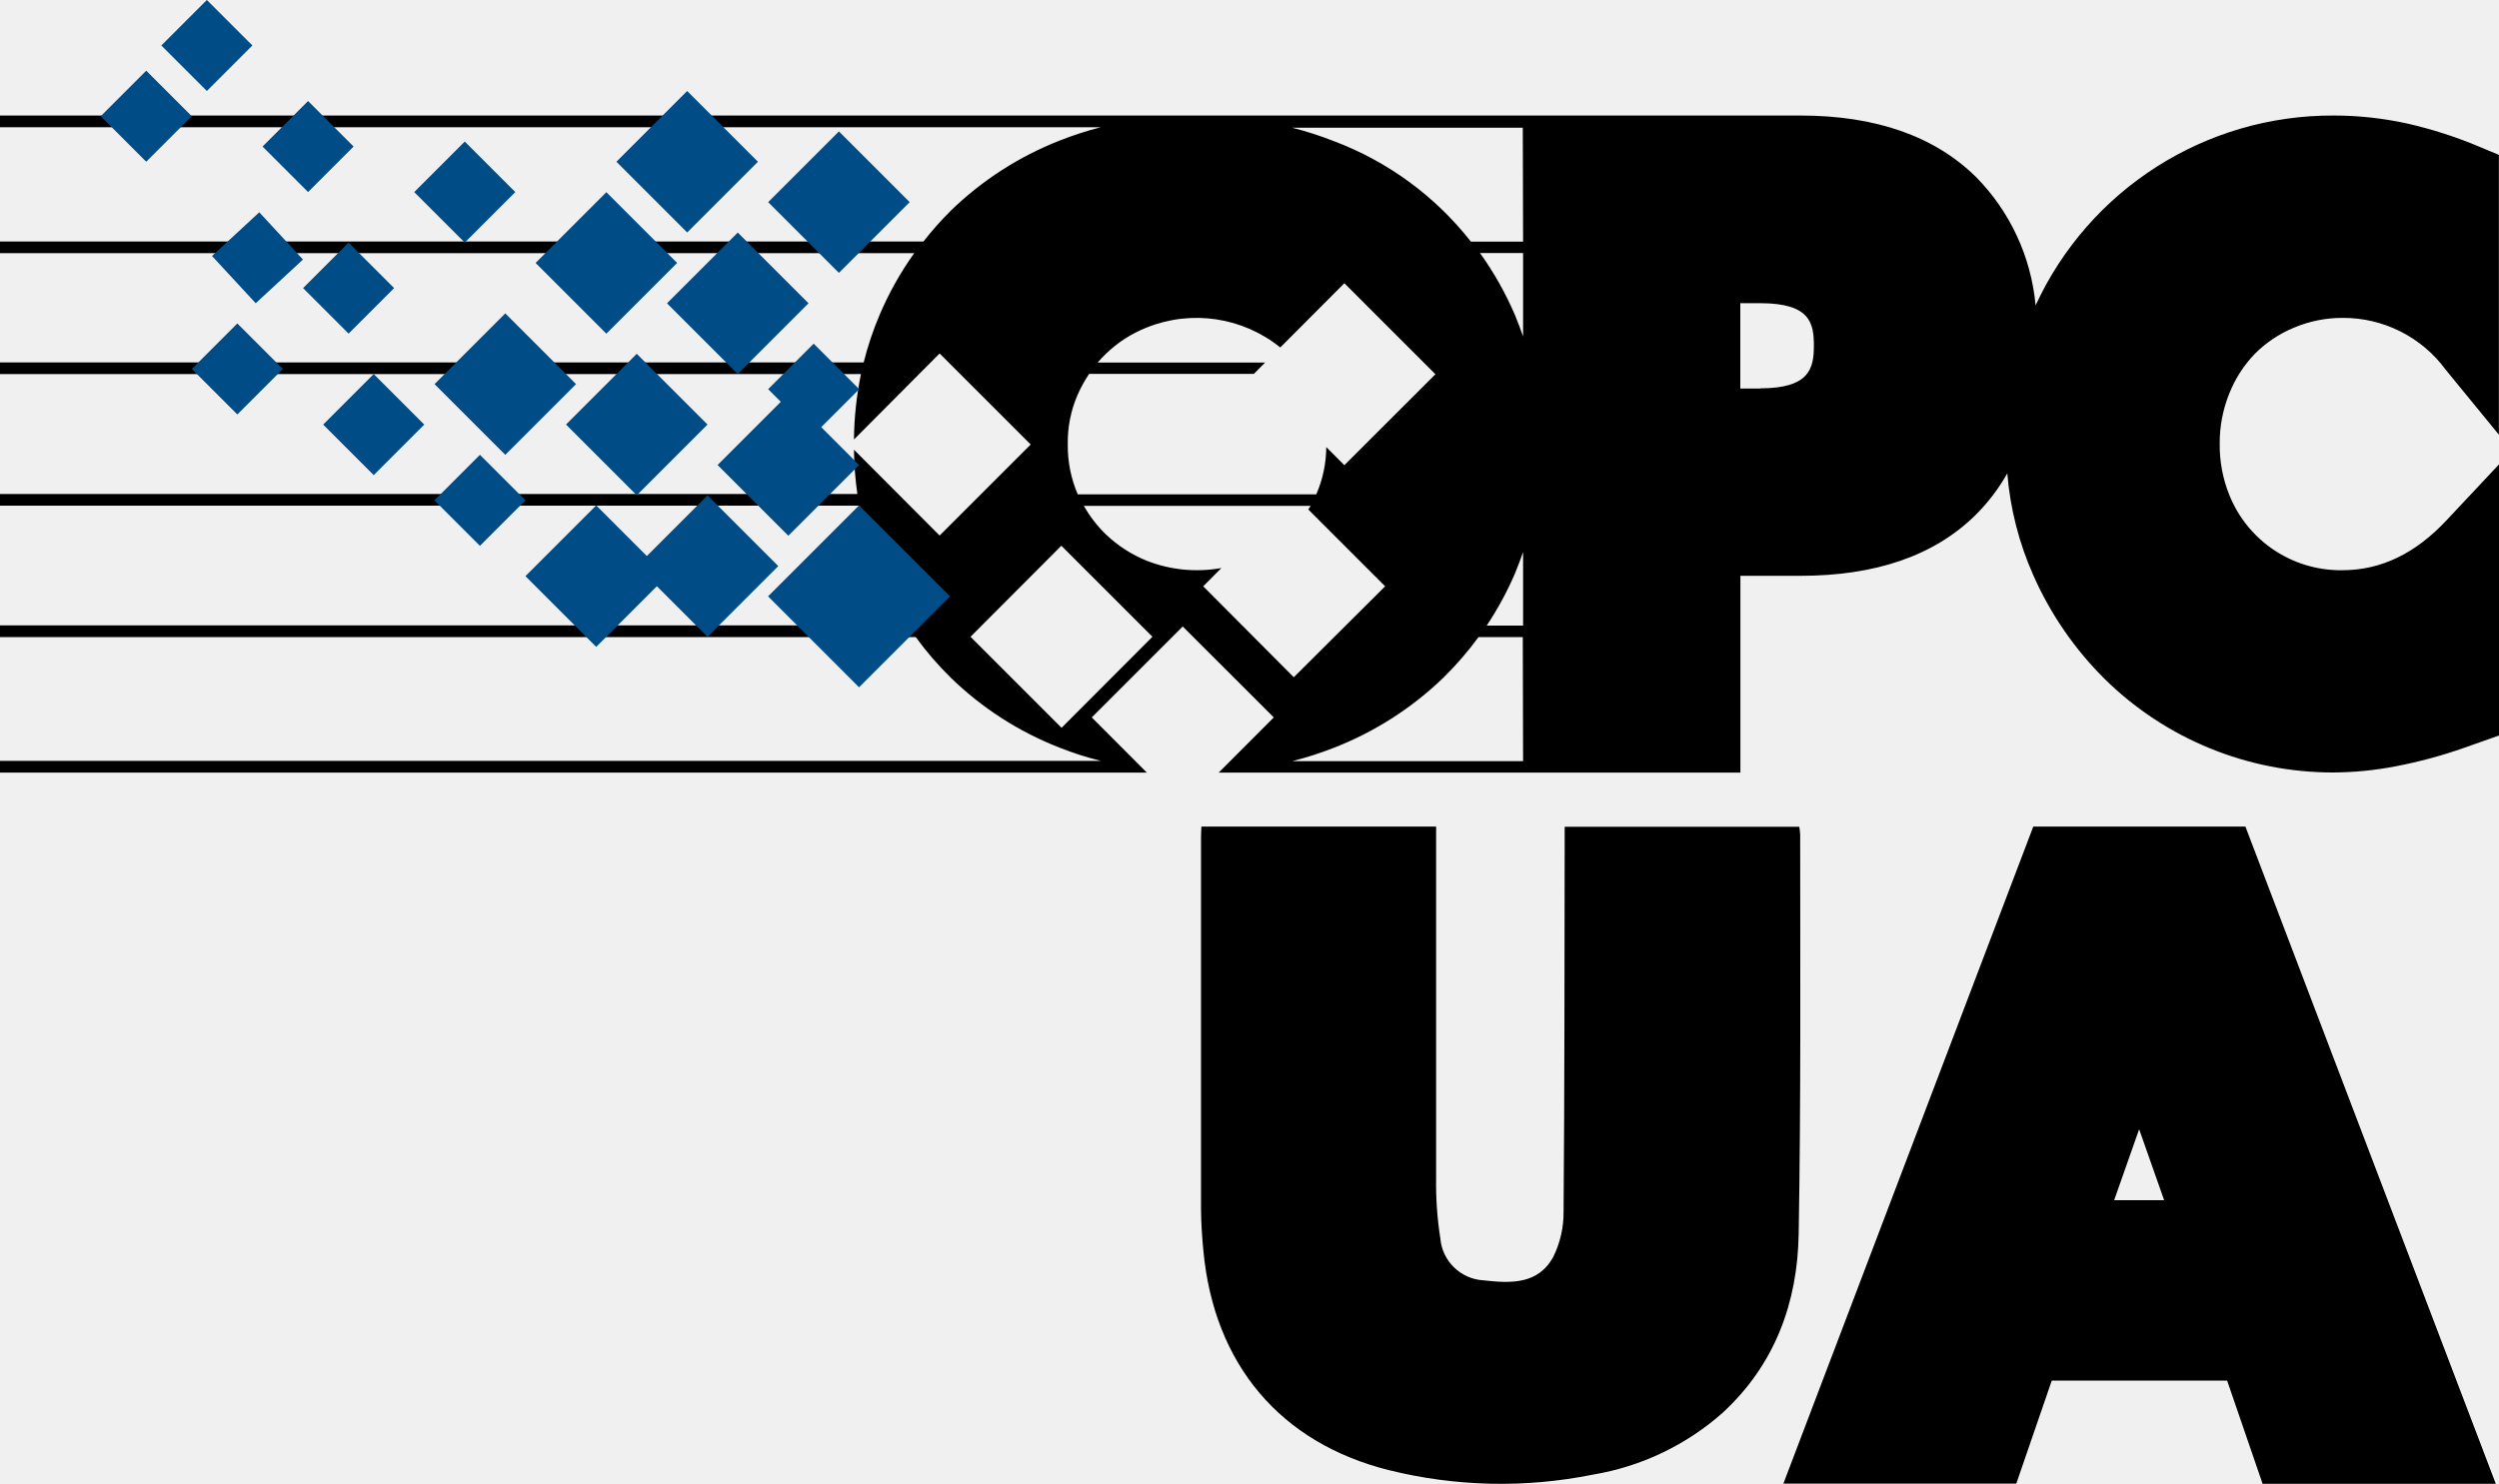
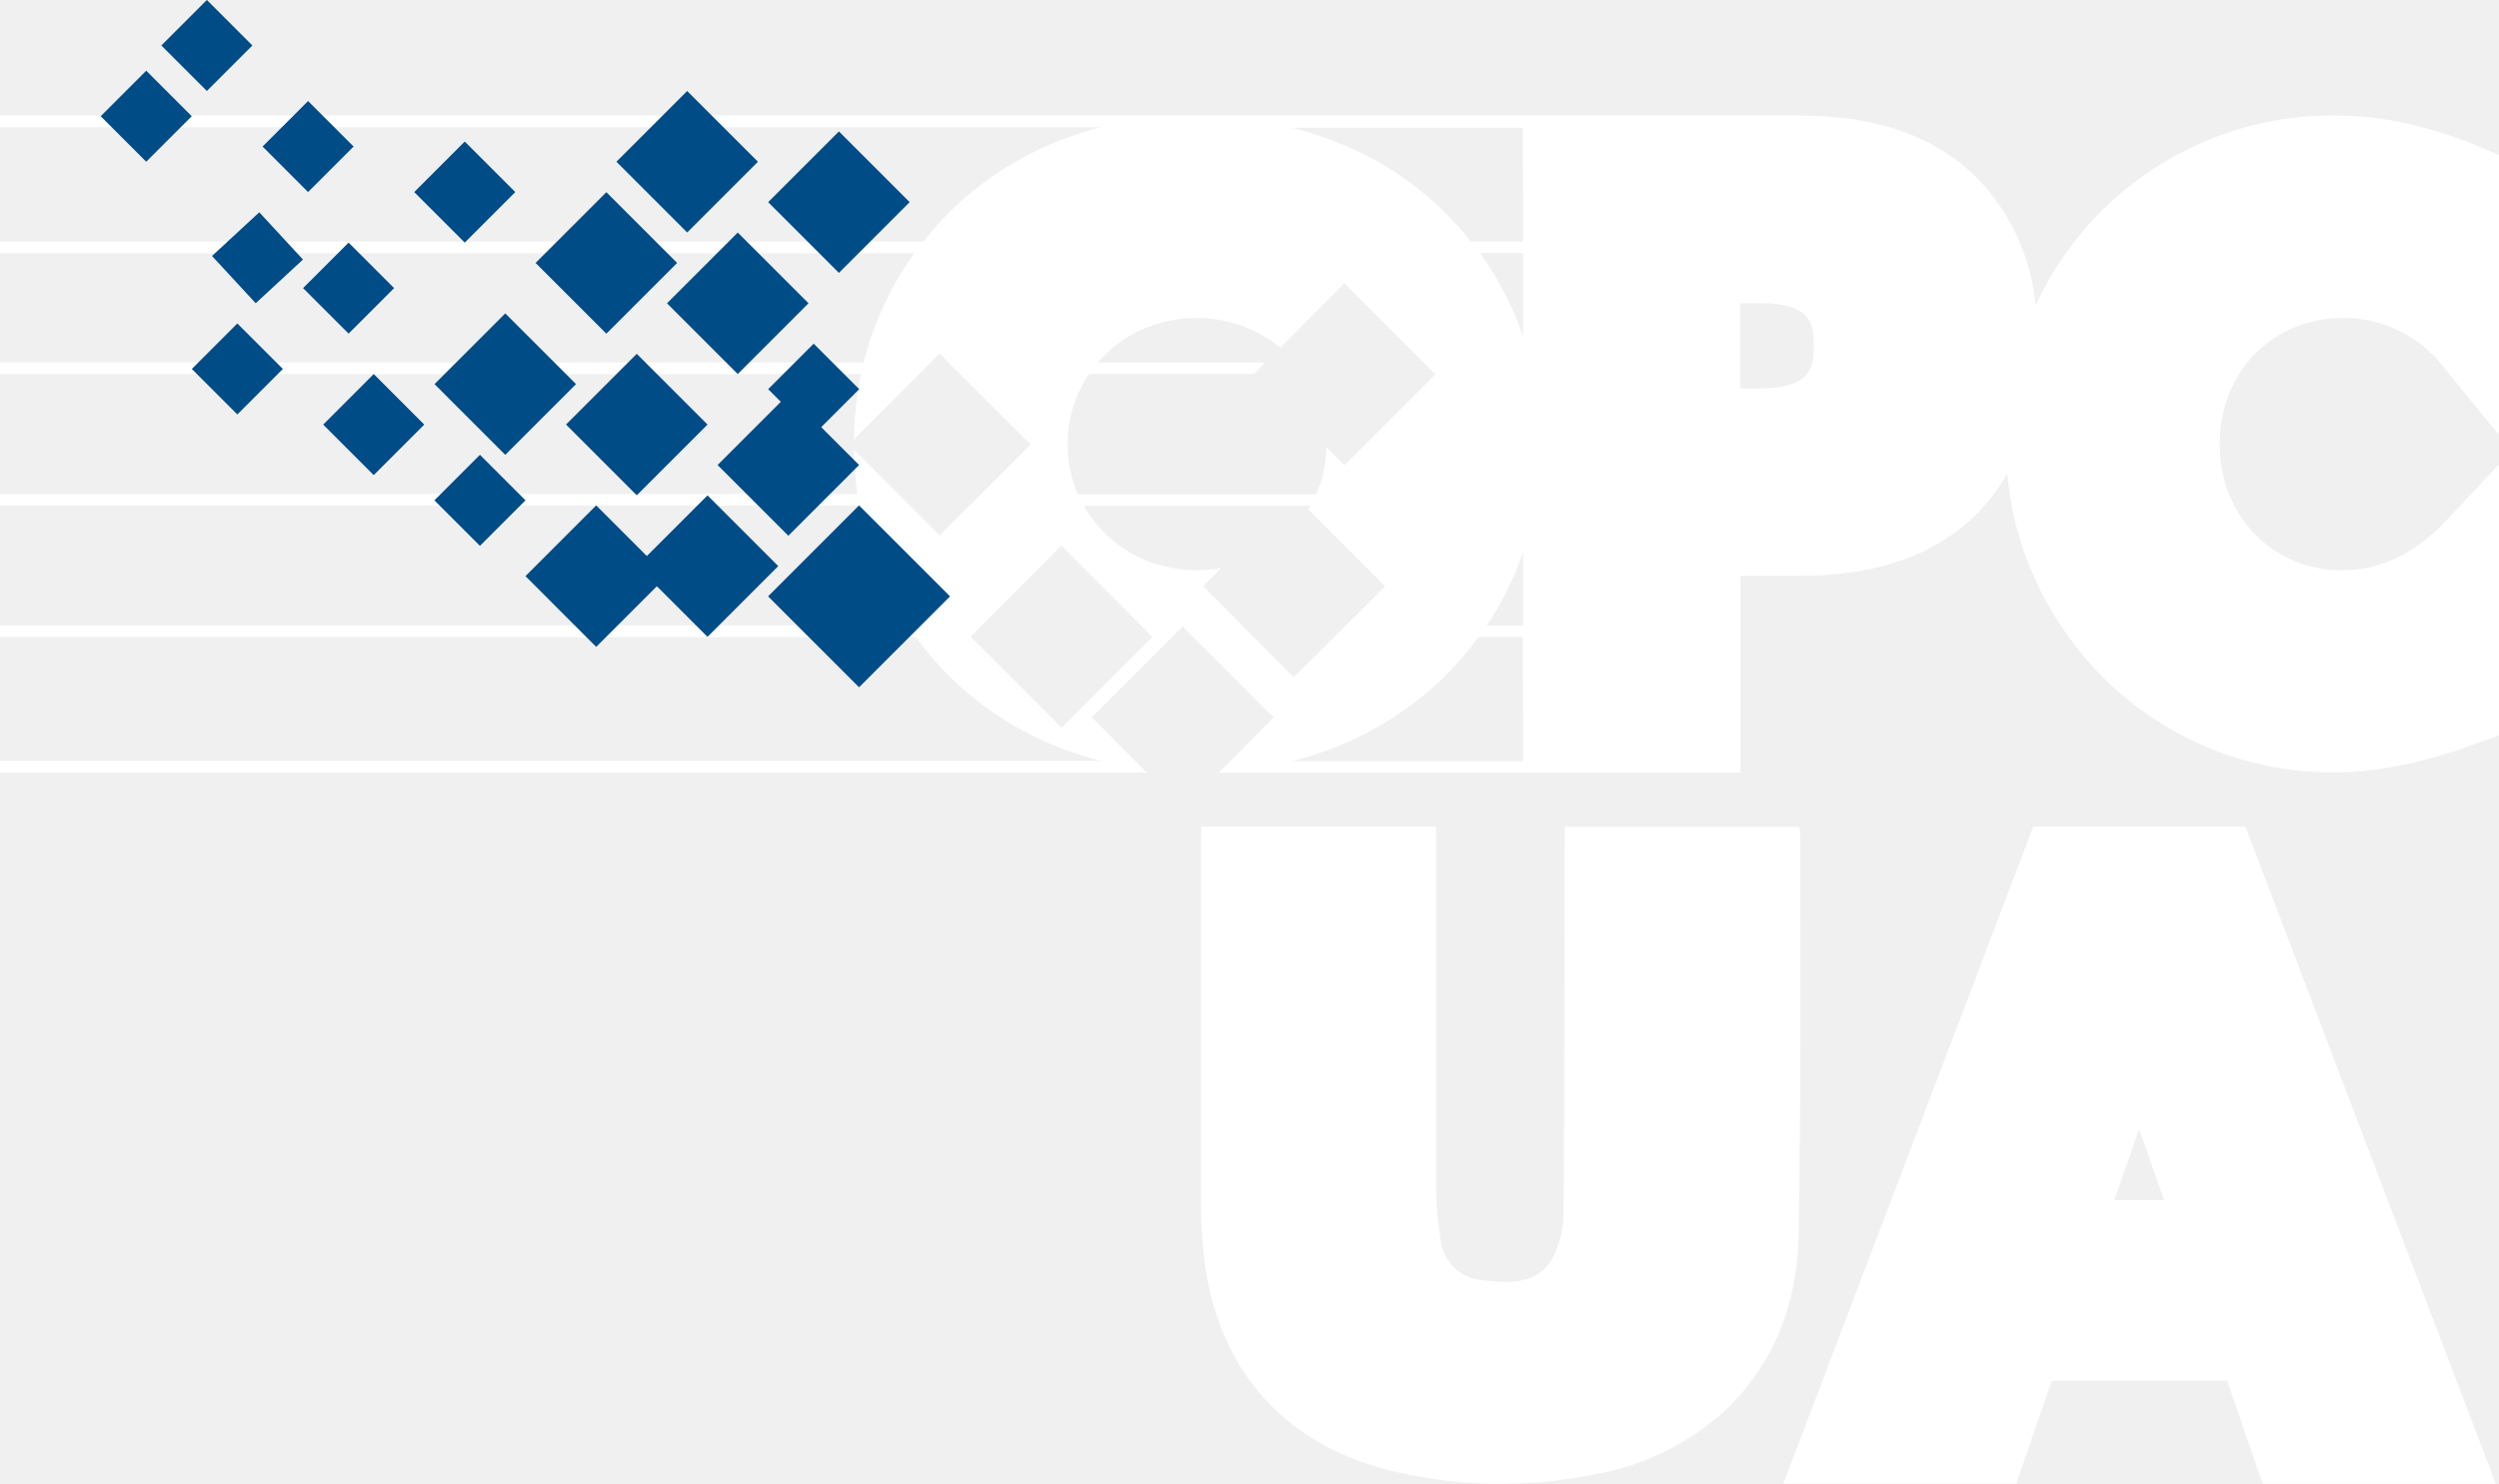
- <svg xmlns="http://www.w3.org/2000/svg" viewBox="0 0 250 148.48">
-   <defs>
-     <style>.cls-1{fill:#004c87;}</style>
+ <svg xmlns="http://www.w3.org/2000/svg" viewBox="0 0 250 148.48" version="1.1" id="svg21">
+   <defs id="defs1">
+     <style id="style1">.cls-1{fill:#004c87;}</style>
  </defs>
-   <g id="Layer_2" data-name="Layer 2">
-     <g id="Lager_1" data-name="Lager 1">
-       <path d="M224.63,82.71H203.41l-25,65.75h23.3l3.55-10.31H222.8l3.55,10.33h23.33ZM214,113l2.5,7.1h-5Z" />
-       <path d="M225.57,35.41a11.94,11.94,0,0,1,3.87-2.6,12.38,12.38,0,0,1,4.95-1A12.71,12.71,0,0,1,244.67,37l5.32,6.5v-28l-1.84-.77a43.21,43.21,0,0,0-7.38-2.38,34.25,34.25,0,0,0-7.28-.79,32.69,32.69,0,0,0-29.85,19,21,21,0,0,0-6-12.89c-4.14-4.05-10-6.11-17.54-6.11H0v1.17H110.13A33.74,33.74,0,0,0,106,14.07a32.82,32.82,0,0,0-10.87,7,32.39,32.39,0,0,0-2.75,3.1H0v1.16H91.46A32.41,32.41,0,0,0,88,31.5a31.81,31.81,0,0,0-1.6,4.77H0v1.16H86.13a34.36,34.36,0,0,0-.7,6.55L94,35.37l9.11,9.11L94,53.59,85.43,45a34.49,34.49,0,0,0,.34,4.43H0v1.17H86a31.31,31.31,0,0,0,2,6.76,33.2,33.2,0,0,0,2.81,5.22H0v1.17H91.61A32.18,32.18,0,0,0,95.1,67.8a32.52,32.52,0,0,0,10.86,7,32.13,32.13,0,0,0,4.17,1.34H0v1.17H114.73l-5.51-5.52,9.1-9.1,9.11,9.1-5.51,5.52h52.19V57.62h6c7.5,0,13.4-2,17.54-6.1a19.06,19.06,0,0,0,3.16-4.15,31.37,31.37,0,0,0,2.61,10.21A33.9,33.9,0,0,0,210.61,68a32.54,32.54,0,0,0,22.78,9.3,33.55,33.55,0,0,0,6.33-.63,47.1,47.1,0,0,0,6.8-1.84L250,73.6V46.47L244.81,52c-3.16,3.4-6.62,5.06-10.49,5.06A12,12,0,0,1,223,49.48a13.29,13.29,0,0,1-.94-5.06,13.14,13.14,0,0,1,.94-5A12.21,12.21,0,0,1,225.57,35.41Zm-117.72,4a12.94,12.94,0,0,1,1.11-2h16.48l0,0,1.12-1.13H109.81a11.24,11.24,0,0,1,.82-.87,12.44,12.44,0,0,1,4.1-2.64,13.35,13.35,0,0,1,13.35,2l6.41-6.43,9.11,9.11-9.11,9.1-1.81-1.81a12,12,0,0,1-1,4.73H107.82a12.28,12.28,0,0,1-1-5,11.92,11.92,0,0,1,1-5ZM106.2,72.83l-9.11-9.11,9.09-9.11,9.11,9.11Zm14.17-14.16,1.82-1.83a13.76,13.76,0,0,1-7.45-.72,12.88,12.88,0,0,1-4.1-2.64,12.51,12.51,0,0,1-2.21-2.86h22.69c-.07.12-.16.23-.24.36l7.69,7.69-9.14,9.1Zm32,17.5h-23.1a35.52,35.52,0,0,0,4.17-1.34,33,33,0,0,0,10.94-7,32.59,32.59,0,0,0,3.53-4.08h4.43Zm0-13.57h-3.64a32.5,32.5,0,0,0,2.83-5.22c.29-.7.56-1.42.81-2.14Zm0-28.93c-.25-.72-.52-1.44-.81-2.14a33,33,0,0,0-3.5-6.21h4.31Zm0-9.49h-5.22a31.53,31.53,0,0,0-13.72-10.06,33.74,33.74,0,0,0-4.17-1.34h23.08Zm23.73,14.7h-2V30.34h2c5,0,5.36,2,5.36,4.26s-.43,4.26-5.38,4.26Z" />
-       <rect class="cls-1" x="79.51" y="53.24" width="12.87" height="12.87" transform="translate(-17.03 78.25) rotate(-45)" />
-       <rect class="cls-1" x="65.77" y="51.64" width="10.01" height="10.01" transform="translate(-19.32 66.64) rotate(-45)" />
-       <rect class="cls-1" x="73.86" y="41.52" width="10.01" height="10.01" transform="translate(-9.8 69.4) rotate(-45)" />
-       <rect class="cls-1" x="68.8" y="25.34" width="10.01" height="10.01" transform="translate(0.16 61.08) rotate(-45)" />
-       <rect class="cls-1" x="58.69" y="37.48" width="10.01" height="10.01" transform="translate(-11.38 57.48) rotate(-45)" />
-       <rect class="cls-1" x="45.54" y="33.43" width="10.01" height="10.01" transform="translate(-12.37 47) rotate(-45)" />
-       <rect class="cls-1" x="54.64" y="52.65" width="10.01" height="10.01" transform="translate(-23.3 59.06) rotate(-45)" />
-       <rect class="cls-1" x="55.65" y="21.3" width="10.01" height="10.01" transform="translate(-0.83 50.6) rotate(-45)" />
-       <rect class="cls-1" x="63.74" y="11.18" width="10.01" height="10.01" transform="translate(8.69 53.35) rotate(-45)" />
-       <rect class="cls-1" x="78.92" y="15.22" width="10.01" height="10.01" transform="translate(10.28 65.27) rotate(-45)" />
-       <rect class="cls-1" x="33.81" y="38.91" width="7.15" height="7.15" transform="translate(-19.09 38.88) rotate(-45)" />
-       <rect class="cls-1" x="42.92" y="15.64" width="7.15" height="7.15" transform="translate(0.03 38.51) rotate(-45)" />
-       <rect class="cls-1" x="31.65" y="25.61" width="6.44" height="6.44" transform="translate(-10.17 33.1) rotate(-45)" />
-       <rect class="cls-1" x="20.52" y="33.7" width="6.44" height="6.44" transform="translate(-19.15 27.6) rotate(-45)" />
-       <rect class="cls-1" x="27.6" y="11.44" width="6.44" height="6.44" transform="translate(-1.34 26.09) rotate(-45)" />
-       <rect class="cls-1" x="22.54" y="22.58" width="6.44" height="6.44" transform="translate(-10.67 24.34) rotate(-42.76)" />
-       <rect class="cls-1" x="44.79" y="46.85" width="6.44" height="6.44" transform="translate(-21.34 48.61) rotate(-45)" />
-       <rect class="cls-1" x="11.41" y="8.41" width="6.44" height="6.44" transform="translate(-3.94 13.75) rotate(-45)" />
-       <rect class="cls-1" x="17.48" y="1.33" width="6.44" height="6.44" transform="translate(2.84 15.97) rotate(-45)" />
-       <rect class="cls-1" x="78.18" y="35.73" width="6.44" height="6.44" transform="translate(-3.7 68.96) rotate(-45)" />
-       <path d="M120.19,82.71h23.48v1.53c0,11.22,0,22.44,0,33.67a35.17,35.17,0,0,0,.42,6,4.59,4.59,0,0,0,4.33,4.21c2.68.3,5.49.45,7-2.41a10,10,0,0,0,1-4.41c.1-12.33.09-24.67.11-37V82.73H180a6.74,6.74,0,0,1,.09.8c0,13.32.08,26.63-.15,39.94-.11,6.87-2.37,13.06-7.58,17.88a26,26,0,0,1-13,6.21,46.5,46.5,0,0,1-20.43-.45c-10.84-2.72-17.47-10.57-18.54-21.92-.14-1.4-.23-2.81-.24-4.22q0-18.5,0-37C120.14,83.6,120.17,83.22,120.19,82.71Z" />
-     </g>
-   </g>
+   <path d="m 224.63,82.71 h -21.22 l -25,65.75 h 23.3 l 3.55,-10.31 h 17.54 l 3.55,10.33 h 23.33 z M 214,113 l 2.5,7.1 h -5 z" id="path1" style="fill:#ffffff" />
+   <path d="m 225.57,35.41 a 11.94,11.94 0 0 1 3.87,-2.6 12.38,12.38 0 0 1 4.95,-1 12.71,12.71 0 0 1 10.28,5.19 l 5.32,6.5 v -28 l -1.84,-0.77 a 43.21,43.21 0 0 0 -7.38,-2.38 34.25,34.25 0 0 0 -7.28,-0.79 32.69,32.69 0 0 0 -29.85,19 21,21 0 0 0 -6,-12.89 c -4.14,-4.05 -10,-6.11 -17.54,-6.11 H 0 v 1.17 h 110.13 a 33.74,33.74 0 0 0 -4.13,1.34 32.82,32.82 0 0 0 -10.87,7 32.39,32.39 0 0 0 -2.75,3.1 H 0 v 1.16 H 91.46 A 32.41,32.41 0 0 0 88,31.5 31.81,31.81 0 0 0 86.4,36.27 H 0 v 1.16 h 86.13 a 34.36,34.36 0 0 0 -0.7,6.55 L 94,35.37 103.11,44.48 94,53.59 85.43,45 a 34.49,34.49 0 0 0 0.34,4.43 H 0 v 1.17 h 86 a 31.31,31.31 0 0 0 2,6.76 33.2,33.2 0 0 0 2.81,5.22 H 0 v 1.17 h 91.61 a 32.18,32.18 0 0 0 3.49,4.05 32.52,32.52 0 0 0 10.86,7 32.13,32.13 0 0 0 4.17,1.34 H 0 v 1.17 h 114.73 l -5.51,-5.52 9.1,-9.1 9.11,9.1 -5.51,5.52 h 52.19 V 57.62 h 6 c 7.5,0 13.4,-2 17.54,-6.1 a 19.06,19.06 0 0 0 3.16,-4.15 31.37,31.37 0 0 0 2.61,10.21 33.9,33.9 0 0 0 7.19,10.42 32.54,32.54 0 0 0 22.78,9.3 33.55,33.55 0 0 0 6.33,-0.63 47.1,47.1 0 0 0 6.8,-1.84 L 250,73.6 V 46.47 L 244.81,52 c -3.16,3.4 -6.62,5.06 -10.49,5.06 A 12,12 0 0 1 223,49.48 a 13.29,13.29 0 0 1 -0.94,-5.06 13.14,13.14 0 0 1 0.94,-5 12.21,12.21 0 0 1 2.57,-4.01 z m -117.72,4 a 12.94,12.94 0 0 1 1.11,-2 h 16.48 v 0 l 1.12,-1.13 h -16.75 a 11.24,11.24 0 0 1 0.82,-0.87 12.44,12.44 0 0 1 4.1,-2.64 13.35,13.35 0 0 1 13.35,2 l 6.41,-6.43 9.11,9.11 -9.11,9.1 -1.81,-1.81 a 12,12 0 0 1 -1,4.73 h -23.86 a 12.28,12.28 0 0 1 -1,-5 11.92,11.92 0 0 1 1,-5 z m -1.65,33.42 -9.11,-9.11 9.09,-9.11 9.11,9.11 z m 14.17,-14.16 1.82,-1.83 a 13.76,13.76 0 0 1 -7.45,-0.72 12.88,12.88 0 0 1 -4.1,-2.64 12.51,12.51 0 0 1 -2.21,-2.86 h 22.69 c -0.07,0.12 -0.16,0.23 -0.24,0.36 l 7.69,7.69 -9.14,9.1 z m 32,17.5 h -23.1 a 35.52,35.52 0 0 0 4.17,-1.34 33,33 0 0 0 10.94,-7 32.59,32.59 0 0 0 3.53,-4.08 h 4.43 z m 0,-13.57 h -3.64 a 32.5,32.5 0 0 0 2.83,-5.22 c 0.29,-0.7 0.56,-1.42 0.81,-2.14 z m 0,-28.93 c -0.25,-0.72 -0.52,-1.44 -0.81,-2.14 a 33,33 0 0 0 -3.5,-6.21 h 4.31 z m 0,-9.49 h -5.22 a 31.53,31.53 0 0 0 -13.72,-10.06 33.74,33.74 0 0 0 -4.17,-1.34 h 23.08 z m 23.73,14.7 h -2 v -8.54 h 2 c 5,0 5.36,2 5.36,4.26 0,2.26 -0.43,4.26 -5.38,4.26 z" id="path2" style="fill:#ffffff" />
+   <rect class="cls-1" x="12.137" y="96.529" width="12.87" height="12.87" transform="rotate(-45)" id="rect2" />
+   <rect class="cls-1" x="4.987" y="85.1" width="10.01" height="10.01" transform="rotate(-45)" id="rect3" />
+   <rect class="cls-1" x="17.857" y="83.664" width="10.01" height="10.01" transform="rotate(-45)" id="rect4" />
+   <rect class="cls-1" x="25.723" y="68.643" width="10.01" height="10.01" transform="rotate(-45)" id="rect5" />
+   <rect class="cls-1" x="9.999" y="70.078" width="10.01" height="10.01" transform="rotate(-45)" id="rect6" />
+   <rect class="cls-1" x="3.559" y="57.917" width="10.01" height="10.01" transform="rotate(-45)" id="rect7" />
+   <rect class="cls-1" x="-3.597" y="77.936" width="10.01" height="10.01" transform="rotate(-45)" id="rect8" />
+   <rect class="cls-1" x="19.283" y="56.493" width="10.01" height="10.01" transform="rotate(-45)" id="rect9" />
+   <rect class="cls-1" x="32.161" y="55.049" width="10.01" height="10.01" transform="rotate(-45)" id="rect10" />
+   <rect class="cls-1" x="40.036" y="68.642" width="10.01" height="10.01" transform="rotate(-45)" id="rect11" />
+   <rect class="cls-1" x="-7.181" y="52.904" width="7.15" height="7.15" transform="rotate(-45)" id="rect12" />
+   <rect class="cls-1" x="15.711" y="42.892" width="7.15" height="7.15" transform="rotate(-45)" id="rect13" />
+   <rect class="cls-1" x="1.053" y="41.824" width="6.44" height="6.44" transform="rotate(-45)" id="rect14" />
+   <rect class="cls-1" x="-12.537" y="39.675" width="6.44" height="6.44" transform="rotate(-45)" id="rect15" />
+   <rect class="cls-1" x="8.204" y="28.941" width="6.44" height="6.44" transform="rotate(-45)" id="rect16" />
+   <rect class="cls-1" x="-1.819" y="33.206" width="6.44" height="6.44" transform="rotate(-42.76)" id="rect17" />
+   <rect class="cls-1" x="-4.672" y="66.133" width="6.44" height="6.44" transform="rotate(-45)" id="rect18" />
+   <rect class="cls-1" x="-1.099" y="15.347" width="6.44" height="6.44" transform="rotate(-45)" id="rect19" />
+   <rect class="cls-1" x="8.196" y="14.631" width="6.44" height="6.44" transform="rotate(-45)" id="rect20" />
+   <rect class="cls-1" x="26.802" y="81.876" width="6.44" height="6.44" transform="rotate(-45)" id="rect21" />
+   <path d="m 120.19,82.71 h 23.48 v 1.53 c 0,11.22 0,22.44 0,33.67 a 35.17,35.17 0 0 0 0.42,6 4.59,4.59 0 0 0 4.33,4.21 c 2.68,0.3 5.49,0.45 7,-2.41 a 10,10 0 0 0 1,-4.41 c 0.1,-12.33 0.09,-24.67 0.11,-37 V 82.73 H 180 a 6.74,6.74 0 0 1 0.09,0.8 c 0,13.32 0.08,26.63 -0.15,39.94 -0.11,6.87 -2.37,13.06 -7.58,17.88 a 26,26 0 0 1 -13,6.21 46.5,46.5 0 0 1 -20.43,-0.45 c -10.84,-2.72 -17.47,-10.57 -18.54,-21.92 -0.14,-1.4 -0.23,-2.81 -0.24,-4.22 q 0,-18.5 0,-37 c -0.01,-0.37 0.02,-0.75 0.04,-1.26 z" id="path21" style="fill:#ffffff" />
</svg>
